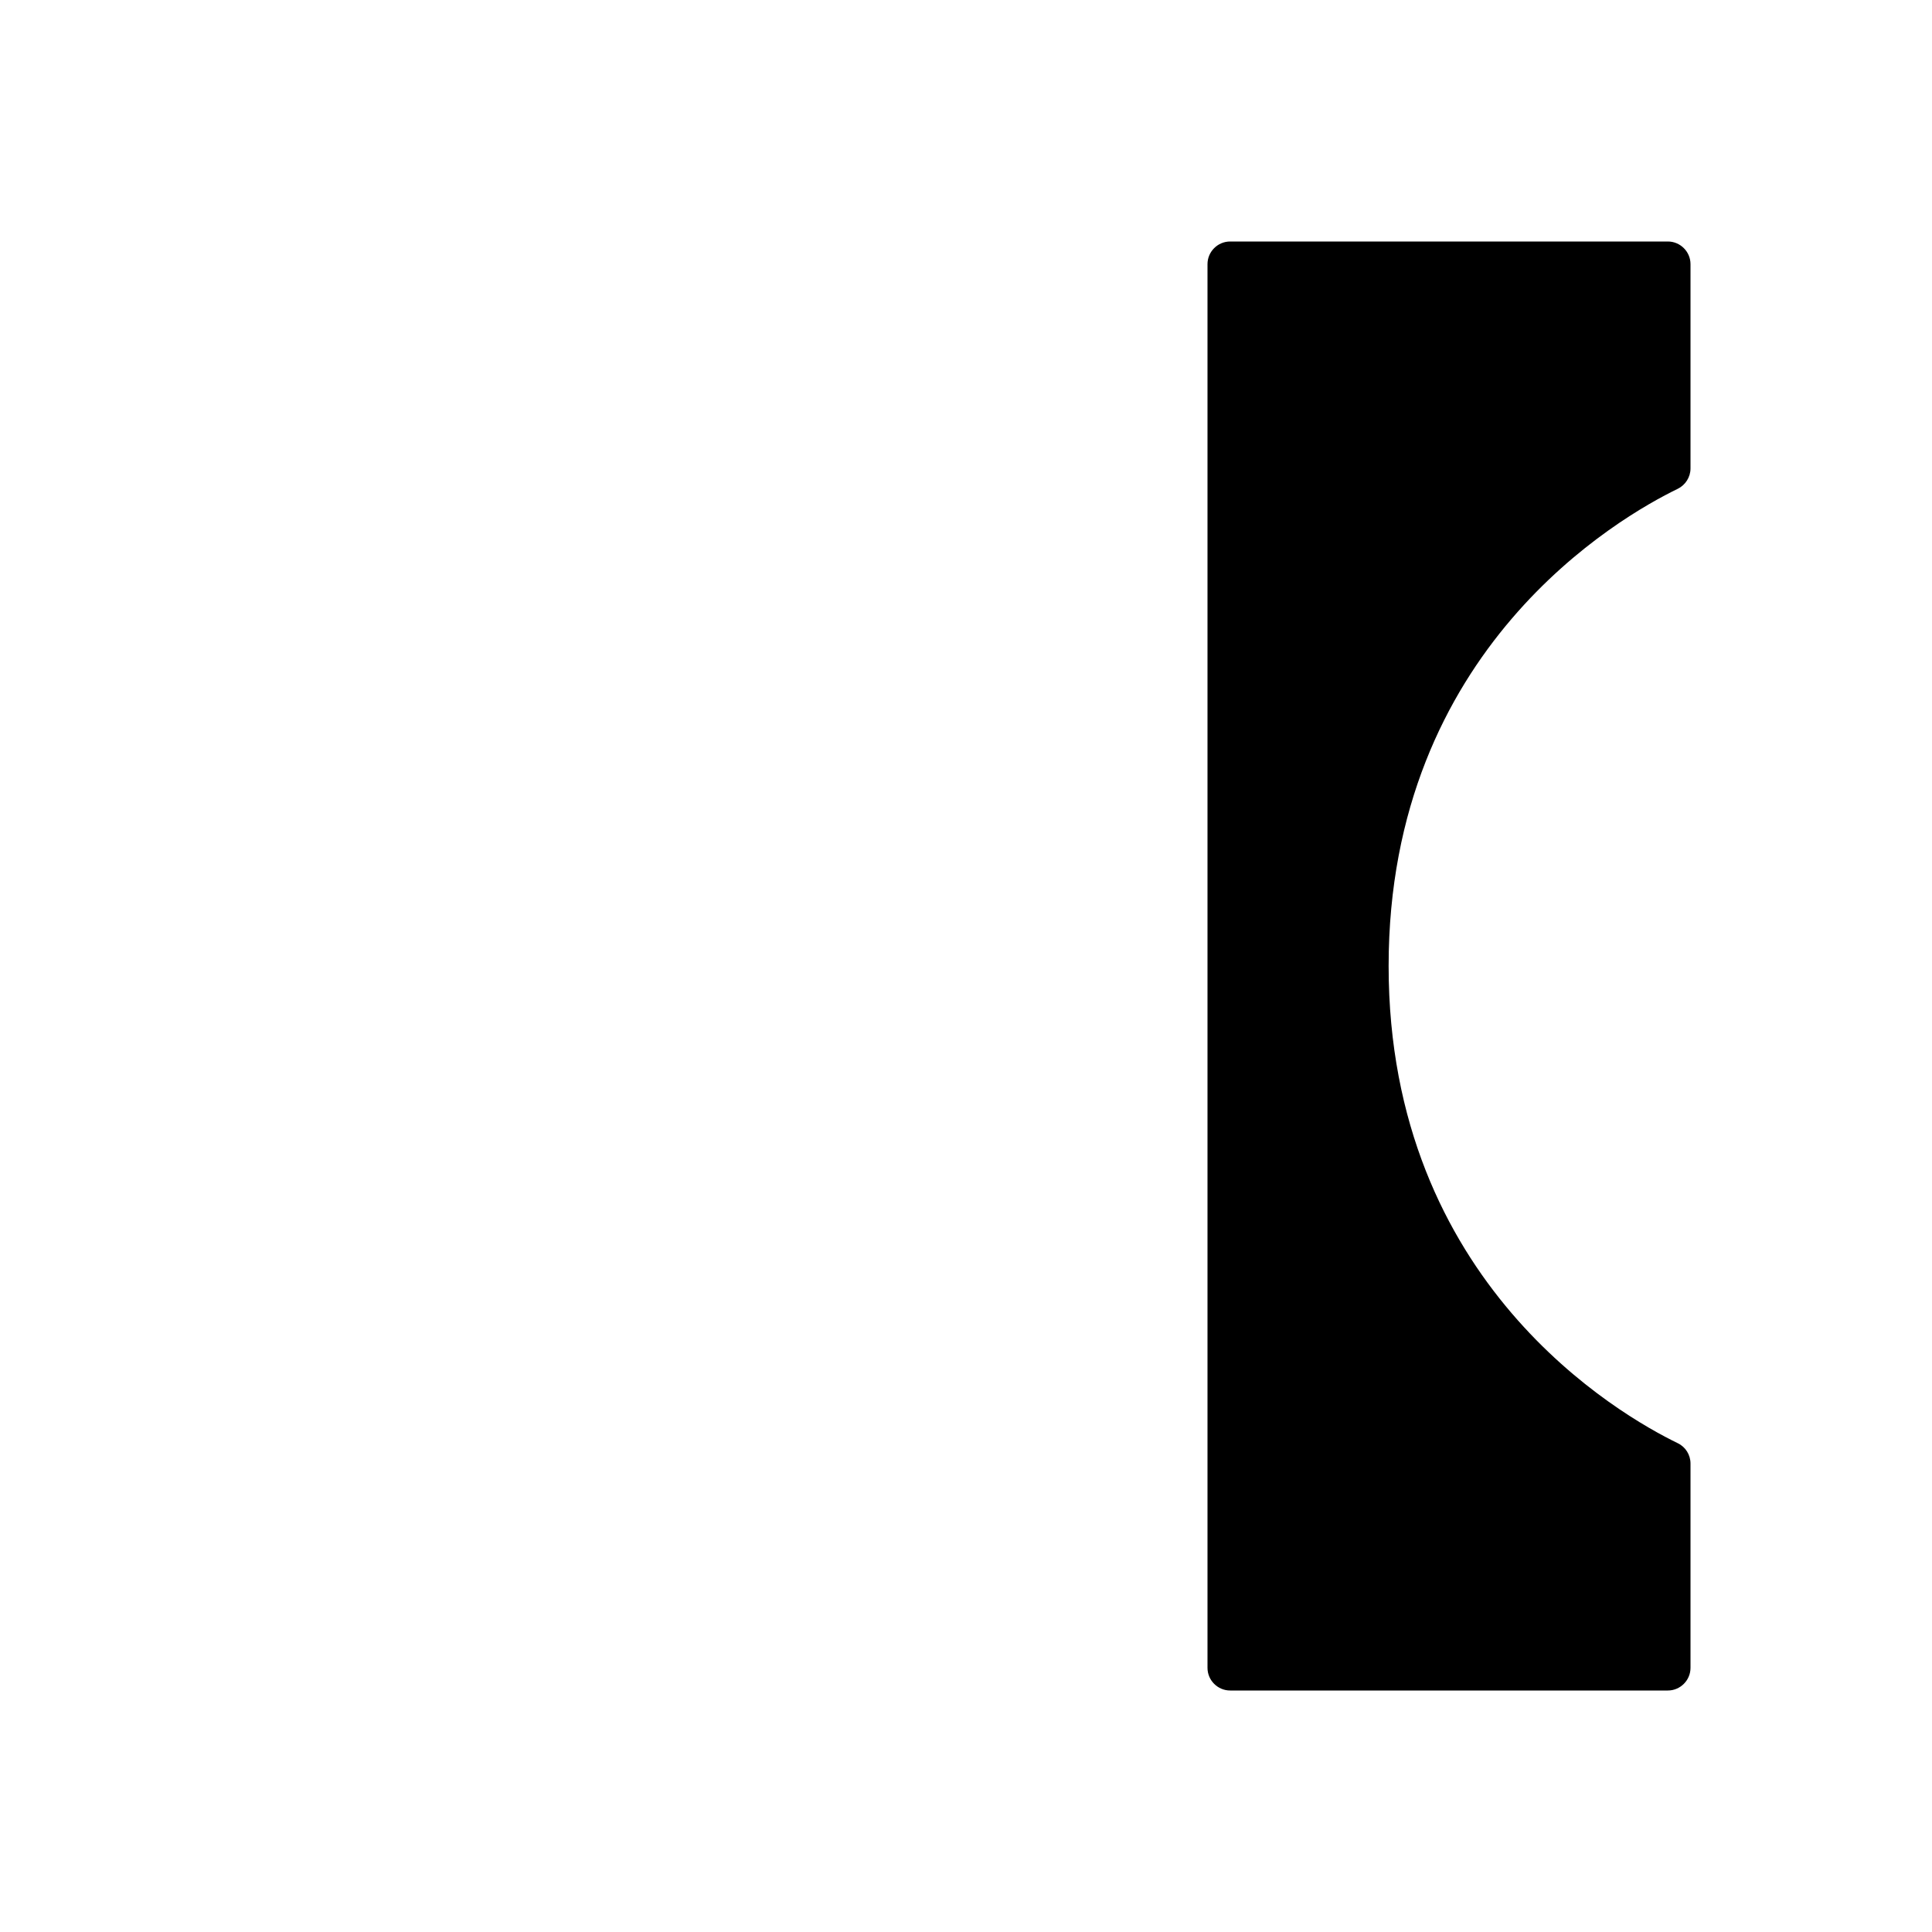
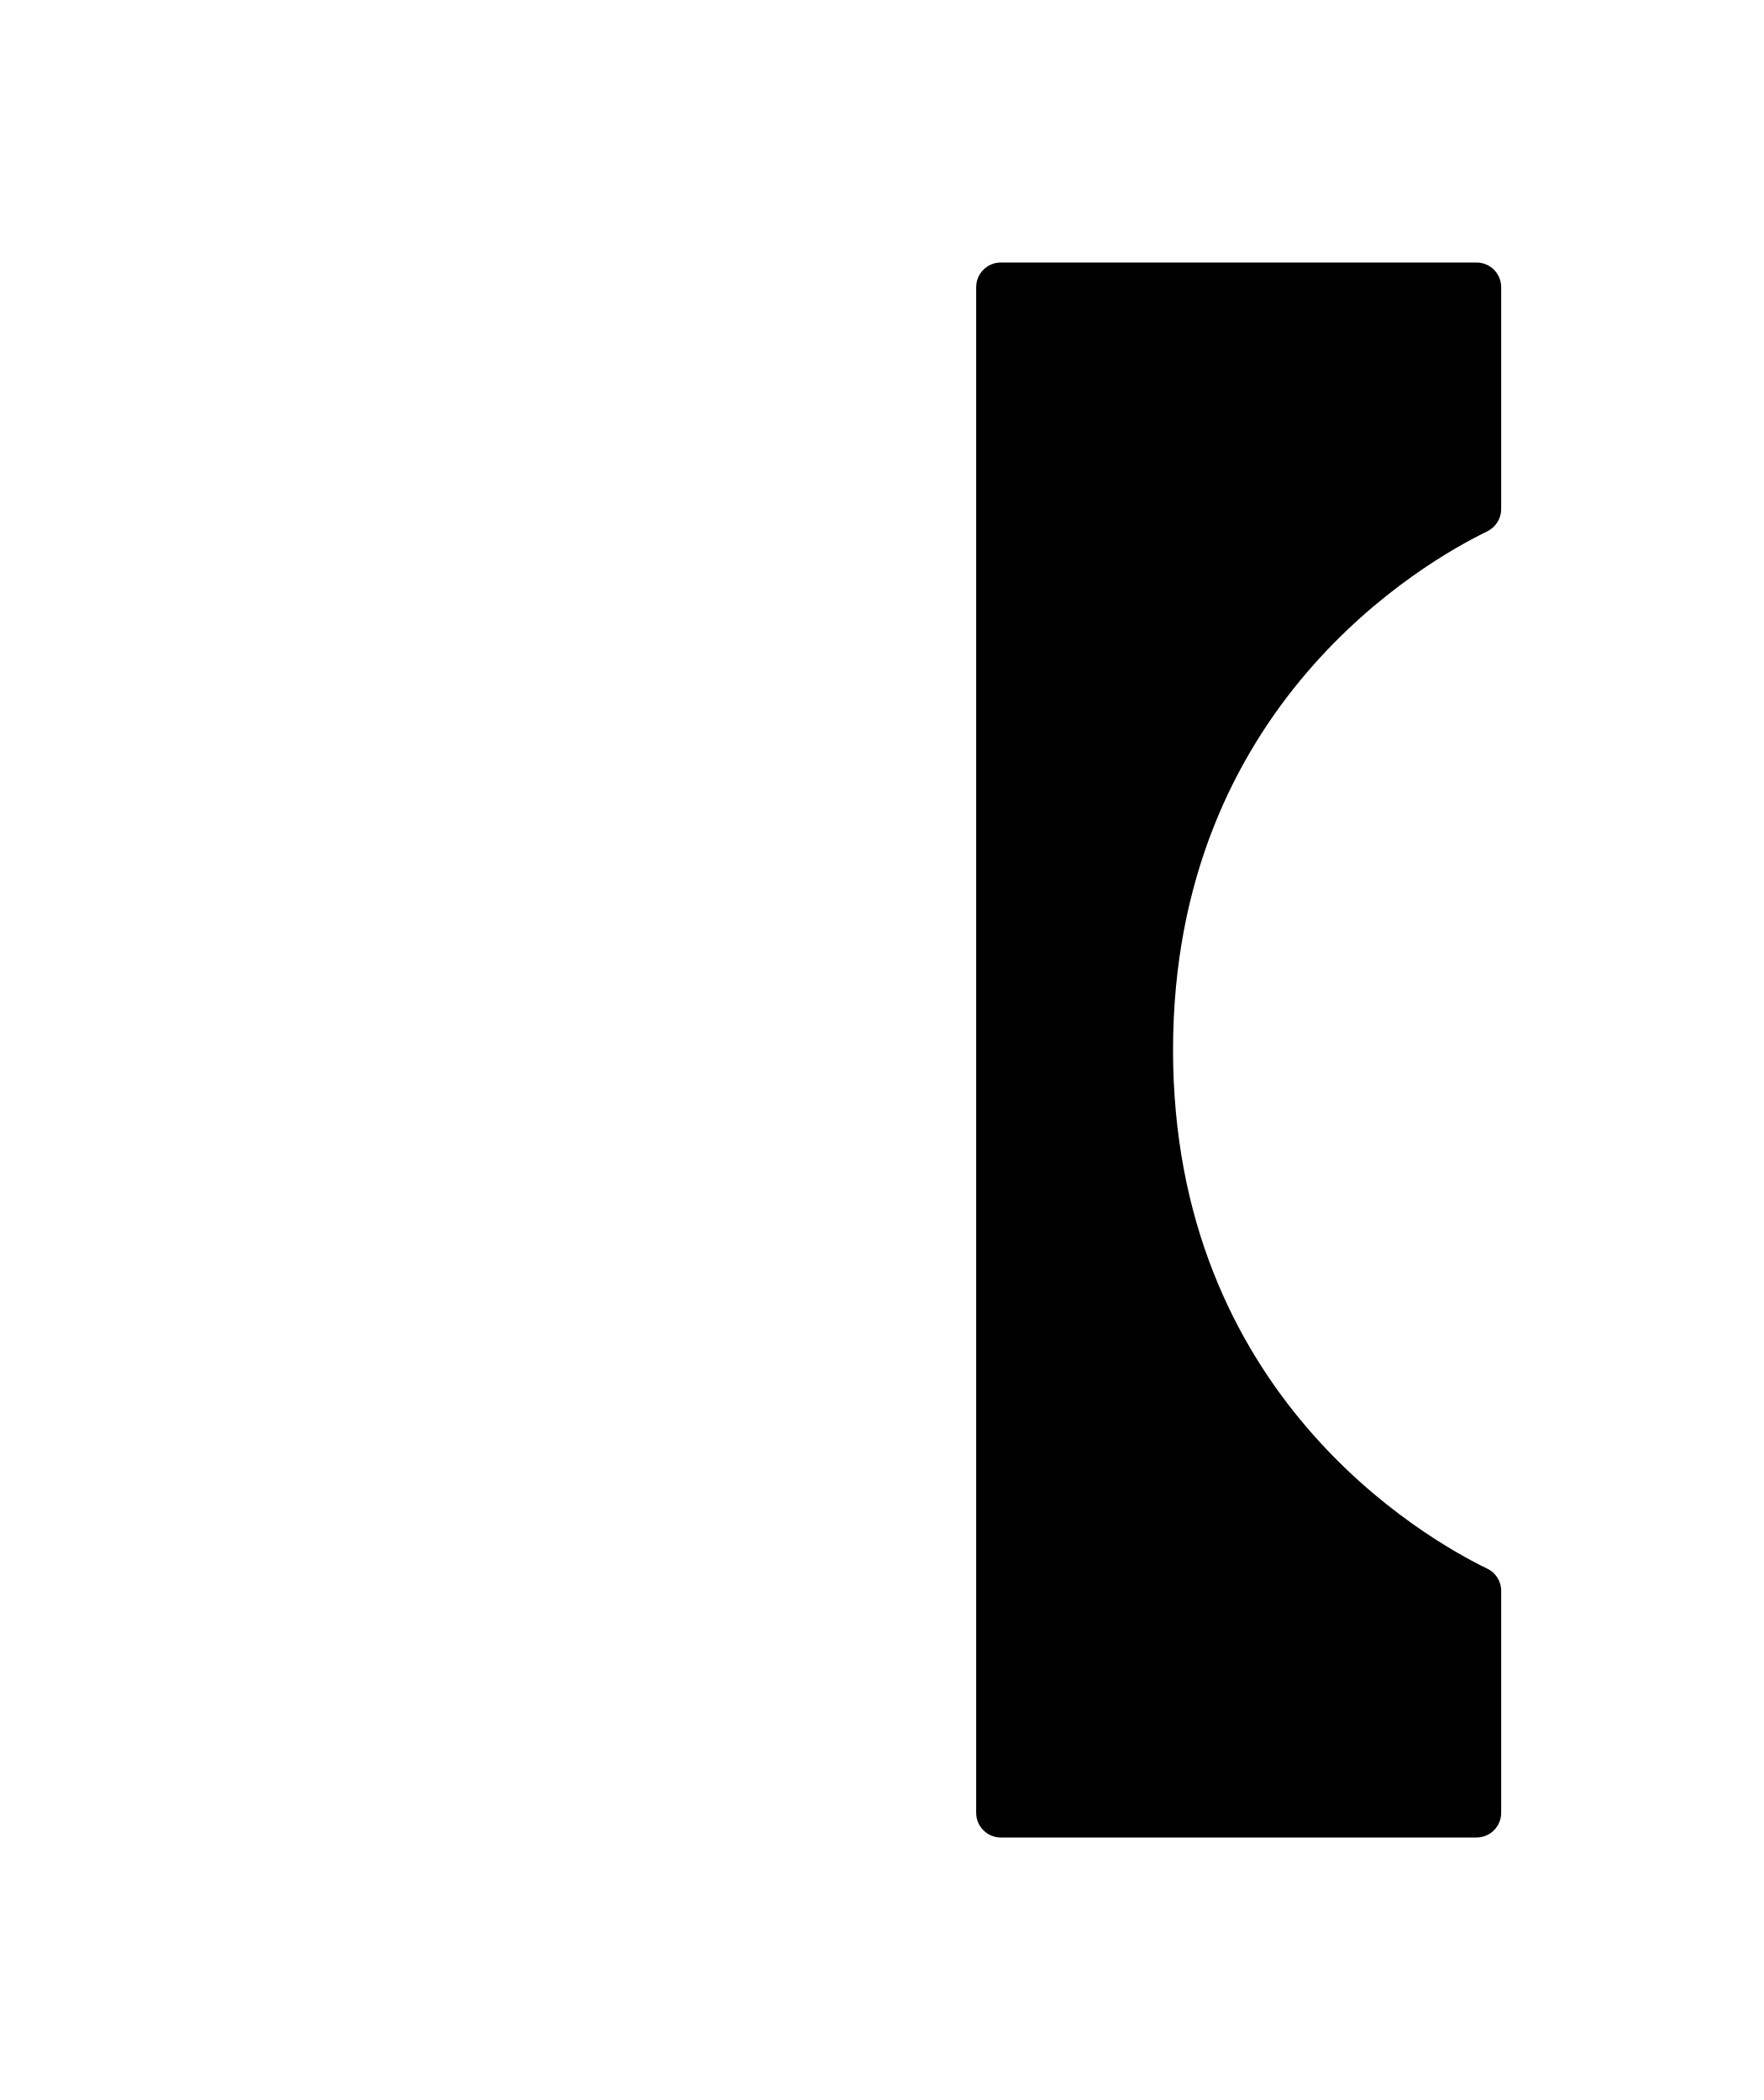
- <svg xmlns="http://www.w3.org/2000/svg" version="1.1" id="图层_1" x="0px" y="0px" viewBox="0 0 1024 1024" style="enable-background:new 0 0 1024 1024;" xml:space="preserve">
-   <path d="M640,140v744c0,6.6,5.4,12,12,12h232c6.6,0,12-5.4,12-12V775.7c0-4.6-2.6-8.8-6.8-10.8C858.7,750.1,736,680.2,736,512  s122.7-238.1,153.2-252.9c4.1-2,6.8-6.2,6.8-10.8V140c0-6.6-5.4-12-12-12H652C645.4,128,640,133.4,640,140z" />
+ <svg xmlns="http://www.w3.org/2000/svg" version="1.1" id="图层_1" x="0px" y="0px" viewBox="0 0 860 1024" style="enable-background:new 0 0 860 1024;" xml:space="preserve">
+   <path d="M476,140v744c0,6.6,5.4,12,12,12h232c6.6,0,12-5.4,12-12V775.7c0-4.6-2.6-8.8-6.8-10.8C694.7,750.1,572,680.2,572,512  s122.7-238.1,153.2-252.9c4.1-2,6.8-6.2,6.8-10.8V140c0-6.6-5.4-12-12-12H488C481.4,128,476,133.4,476,140z" />
</svg>
